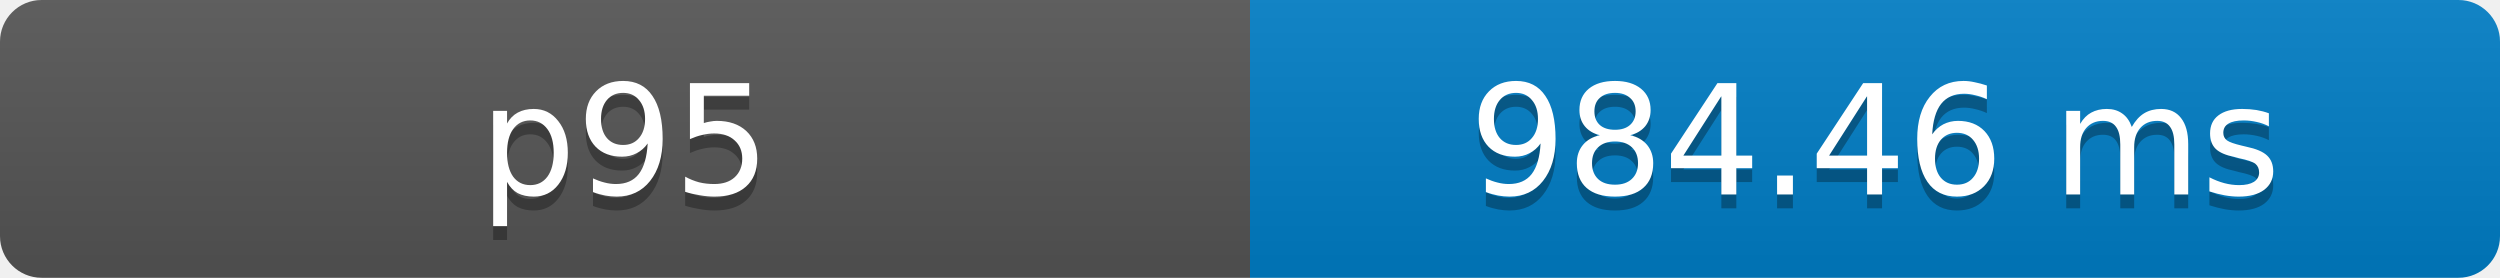
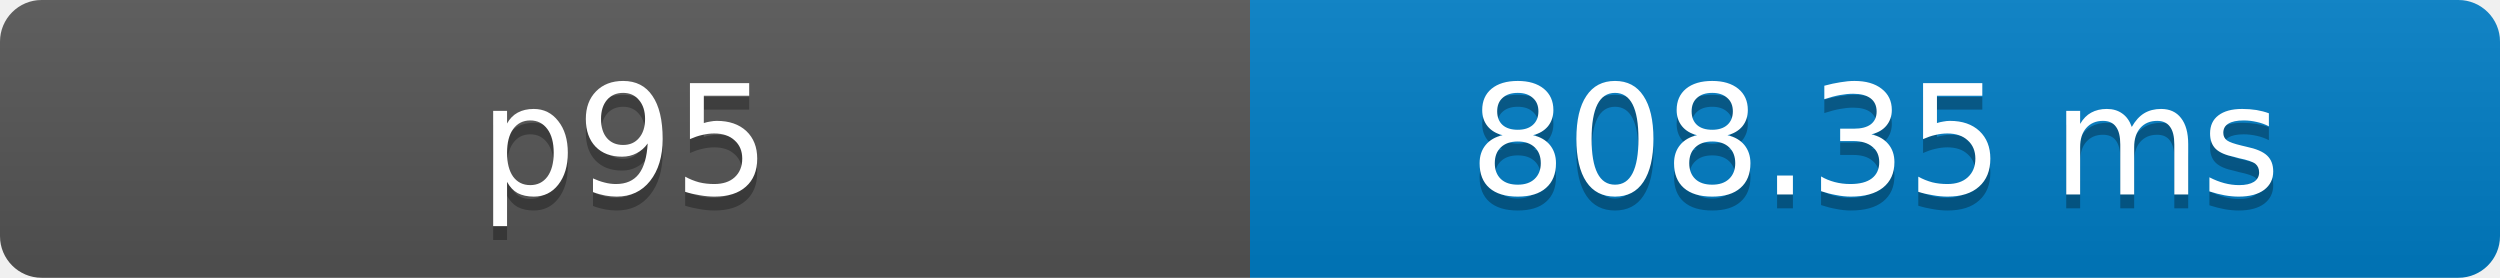
- <svg xmlns="http://www.w3.org/2000/svg" width="180" height="20" role="img" aria-label="p95: 984.46 ms">
+ <svg xmlns="http://www.w3.org/2000/svg" width="180" height="20" role="img" aria-label="p95: 808.35 ms">
  <defs>
    <clipPath id="round">
      <rect width="180" height="20" rx="3" fill="#fff" />
    </clipPath>
    <linearGradient id="shade" x2="0" y2="100%">
      <stop offset="0" stop-color="#bbb" stop-opacity=".1" />
      <stop offset="1" stop-opacity=".1" />
    </linearGradient>
  </defs>
  <g clip-path="url(#round)">
    <rect width="90" height="20" fill="#555" />
    <rect x="90" width="90" height="20" fill="#007ec6" />
    <rect width="180" height="20" fill="url(#shade)" />
  </g>
  <g fill="#fff" text-anchor="middle" font-family="Verdana,Geneva,DejaVu Sans,sans-serif" font-size="11">
    <text x="45" y="15" fill="#010101" fill-opacity=".3">p95</text>
    <text x="45" y="14">p95</text>
-     <text x="135" y="15" fill="#010101" fill-opacity=".3">984.46 ms</text>
-     <text x="135" y="14">984.46 ms</text>
+     <text x="135" y="15" fill="#010101" fill-opacity=".3">808.35 ms</text>
+     <text x="135" y="14">808.35 ms</text>
  </g>
</svg>
